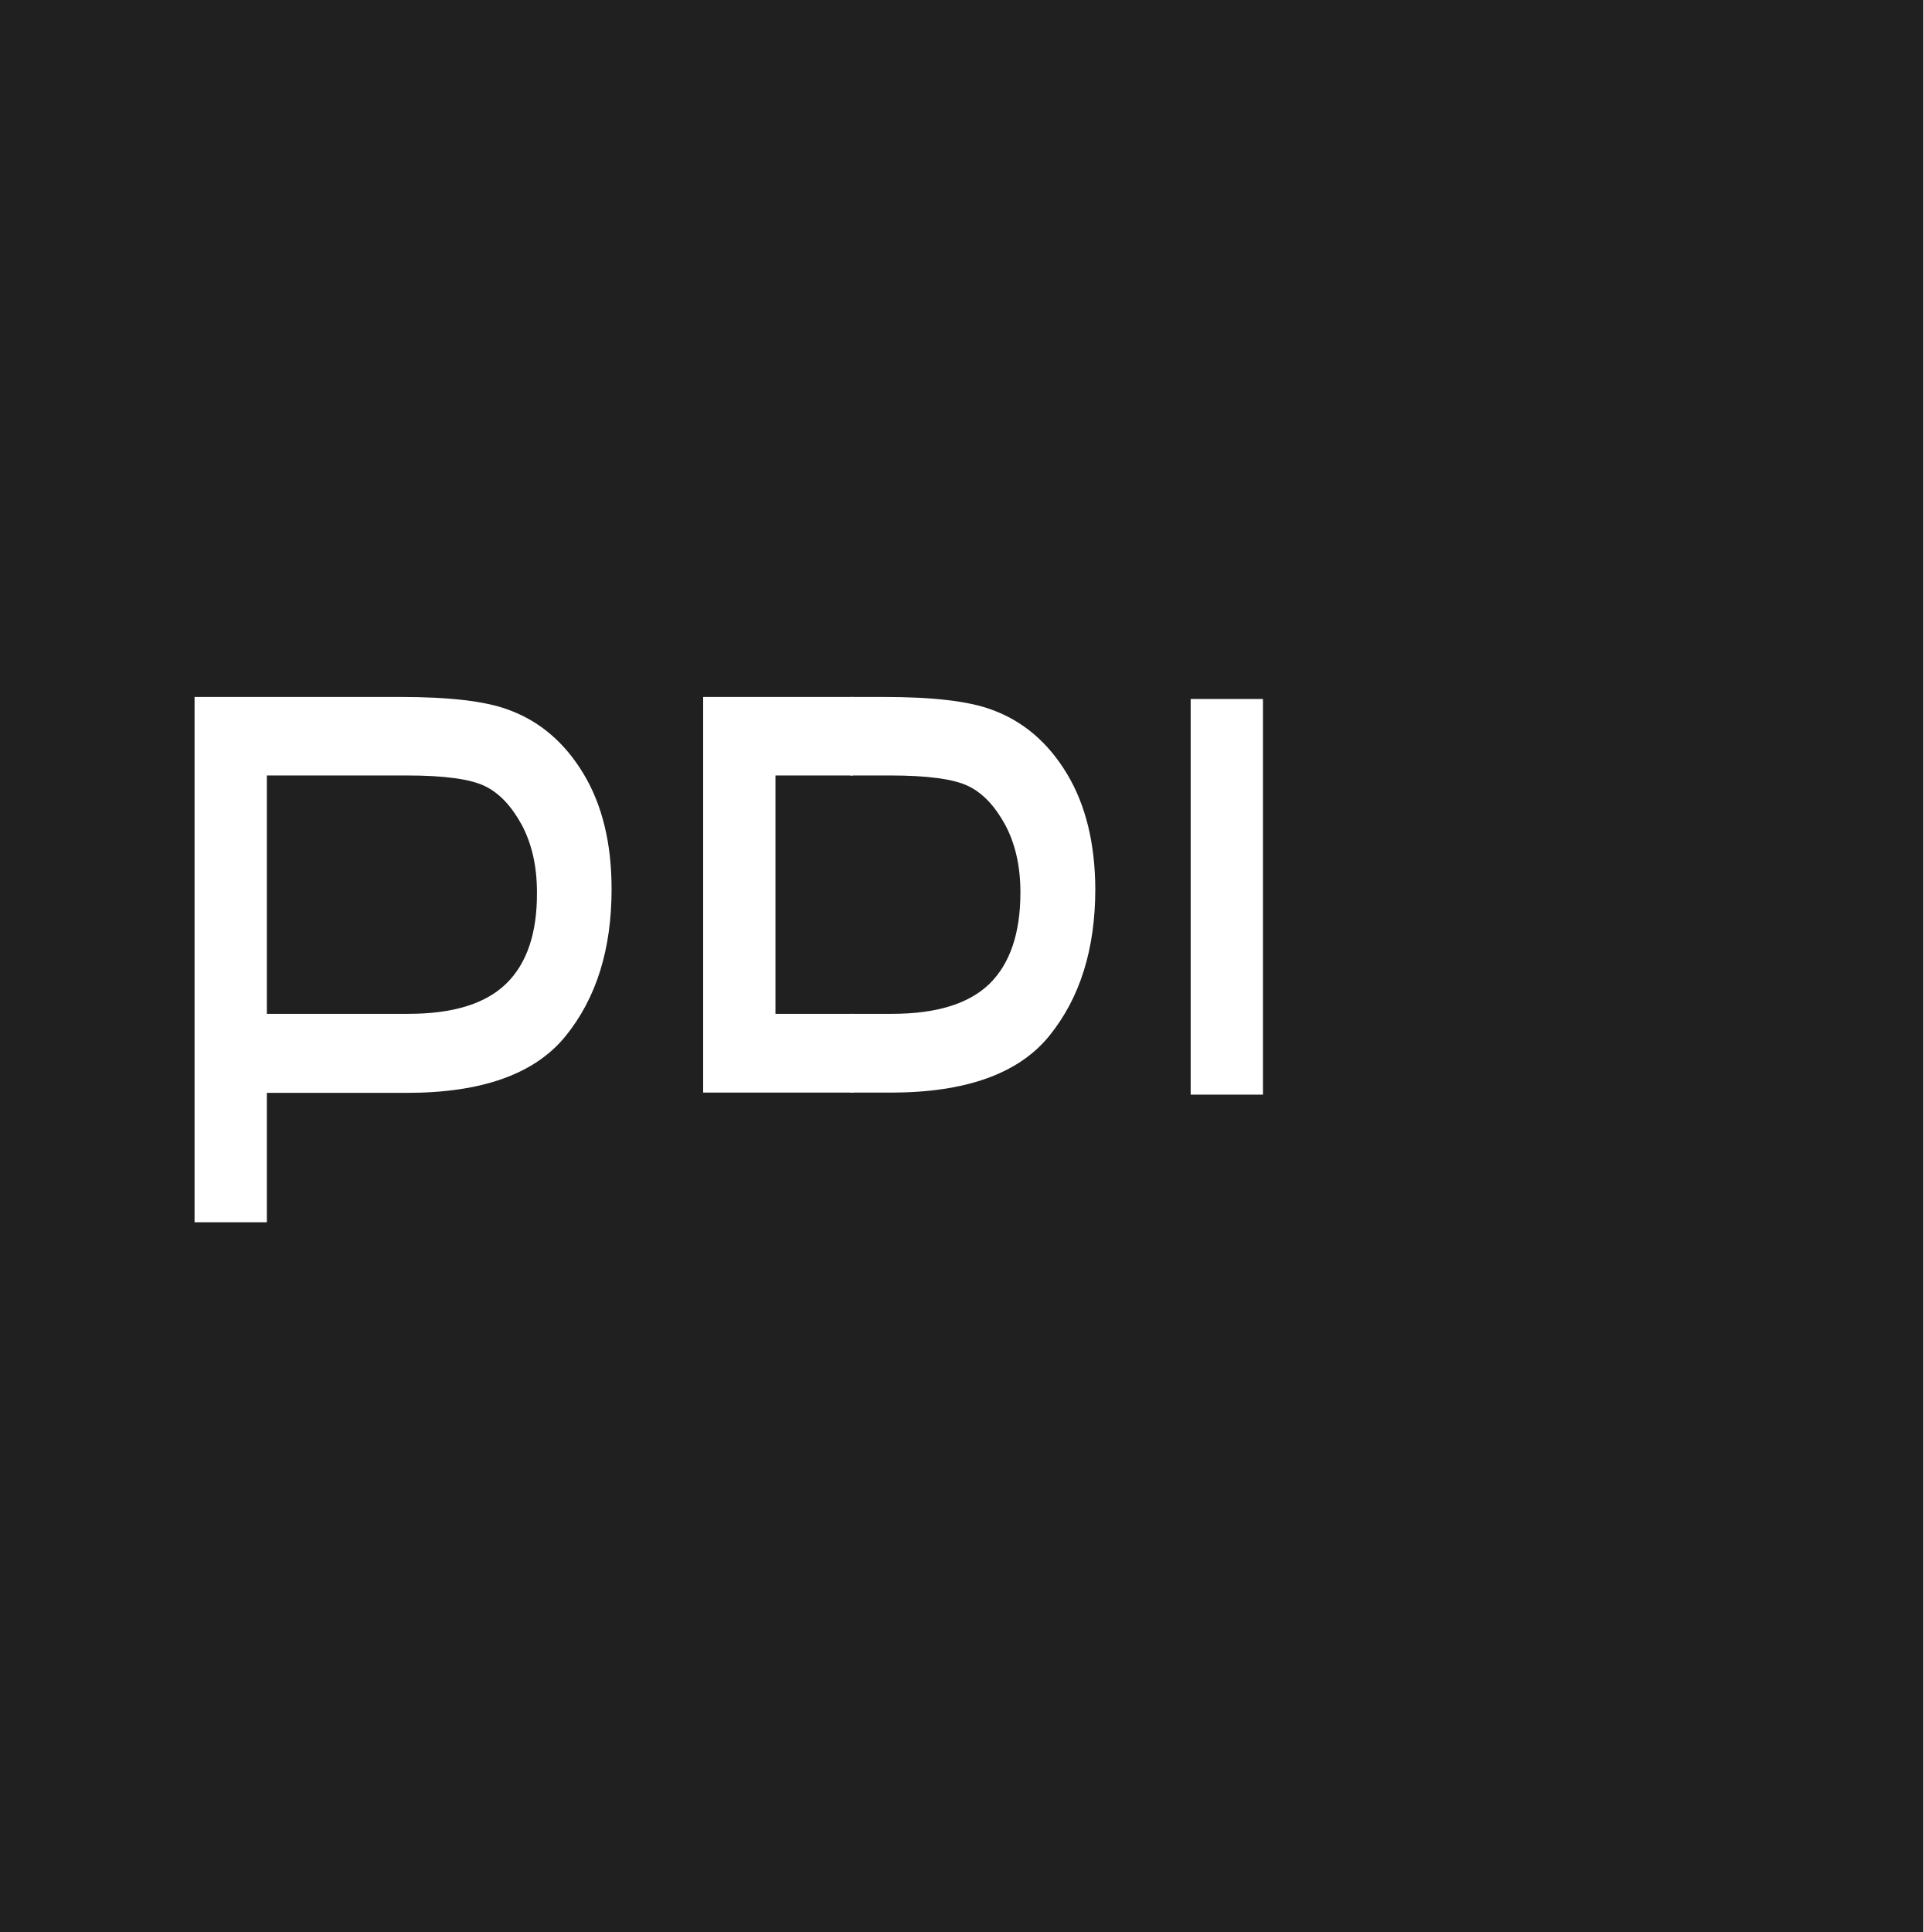
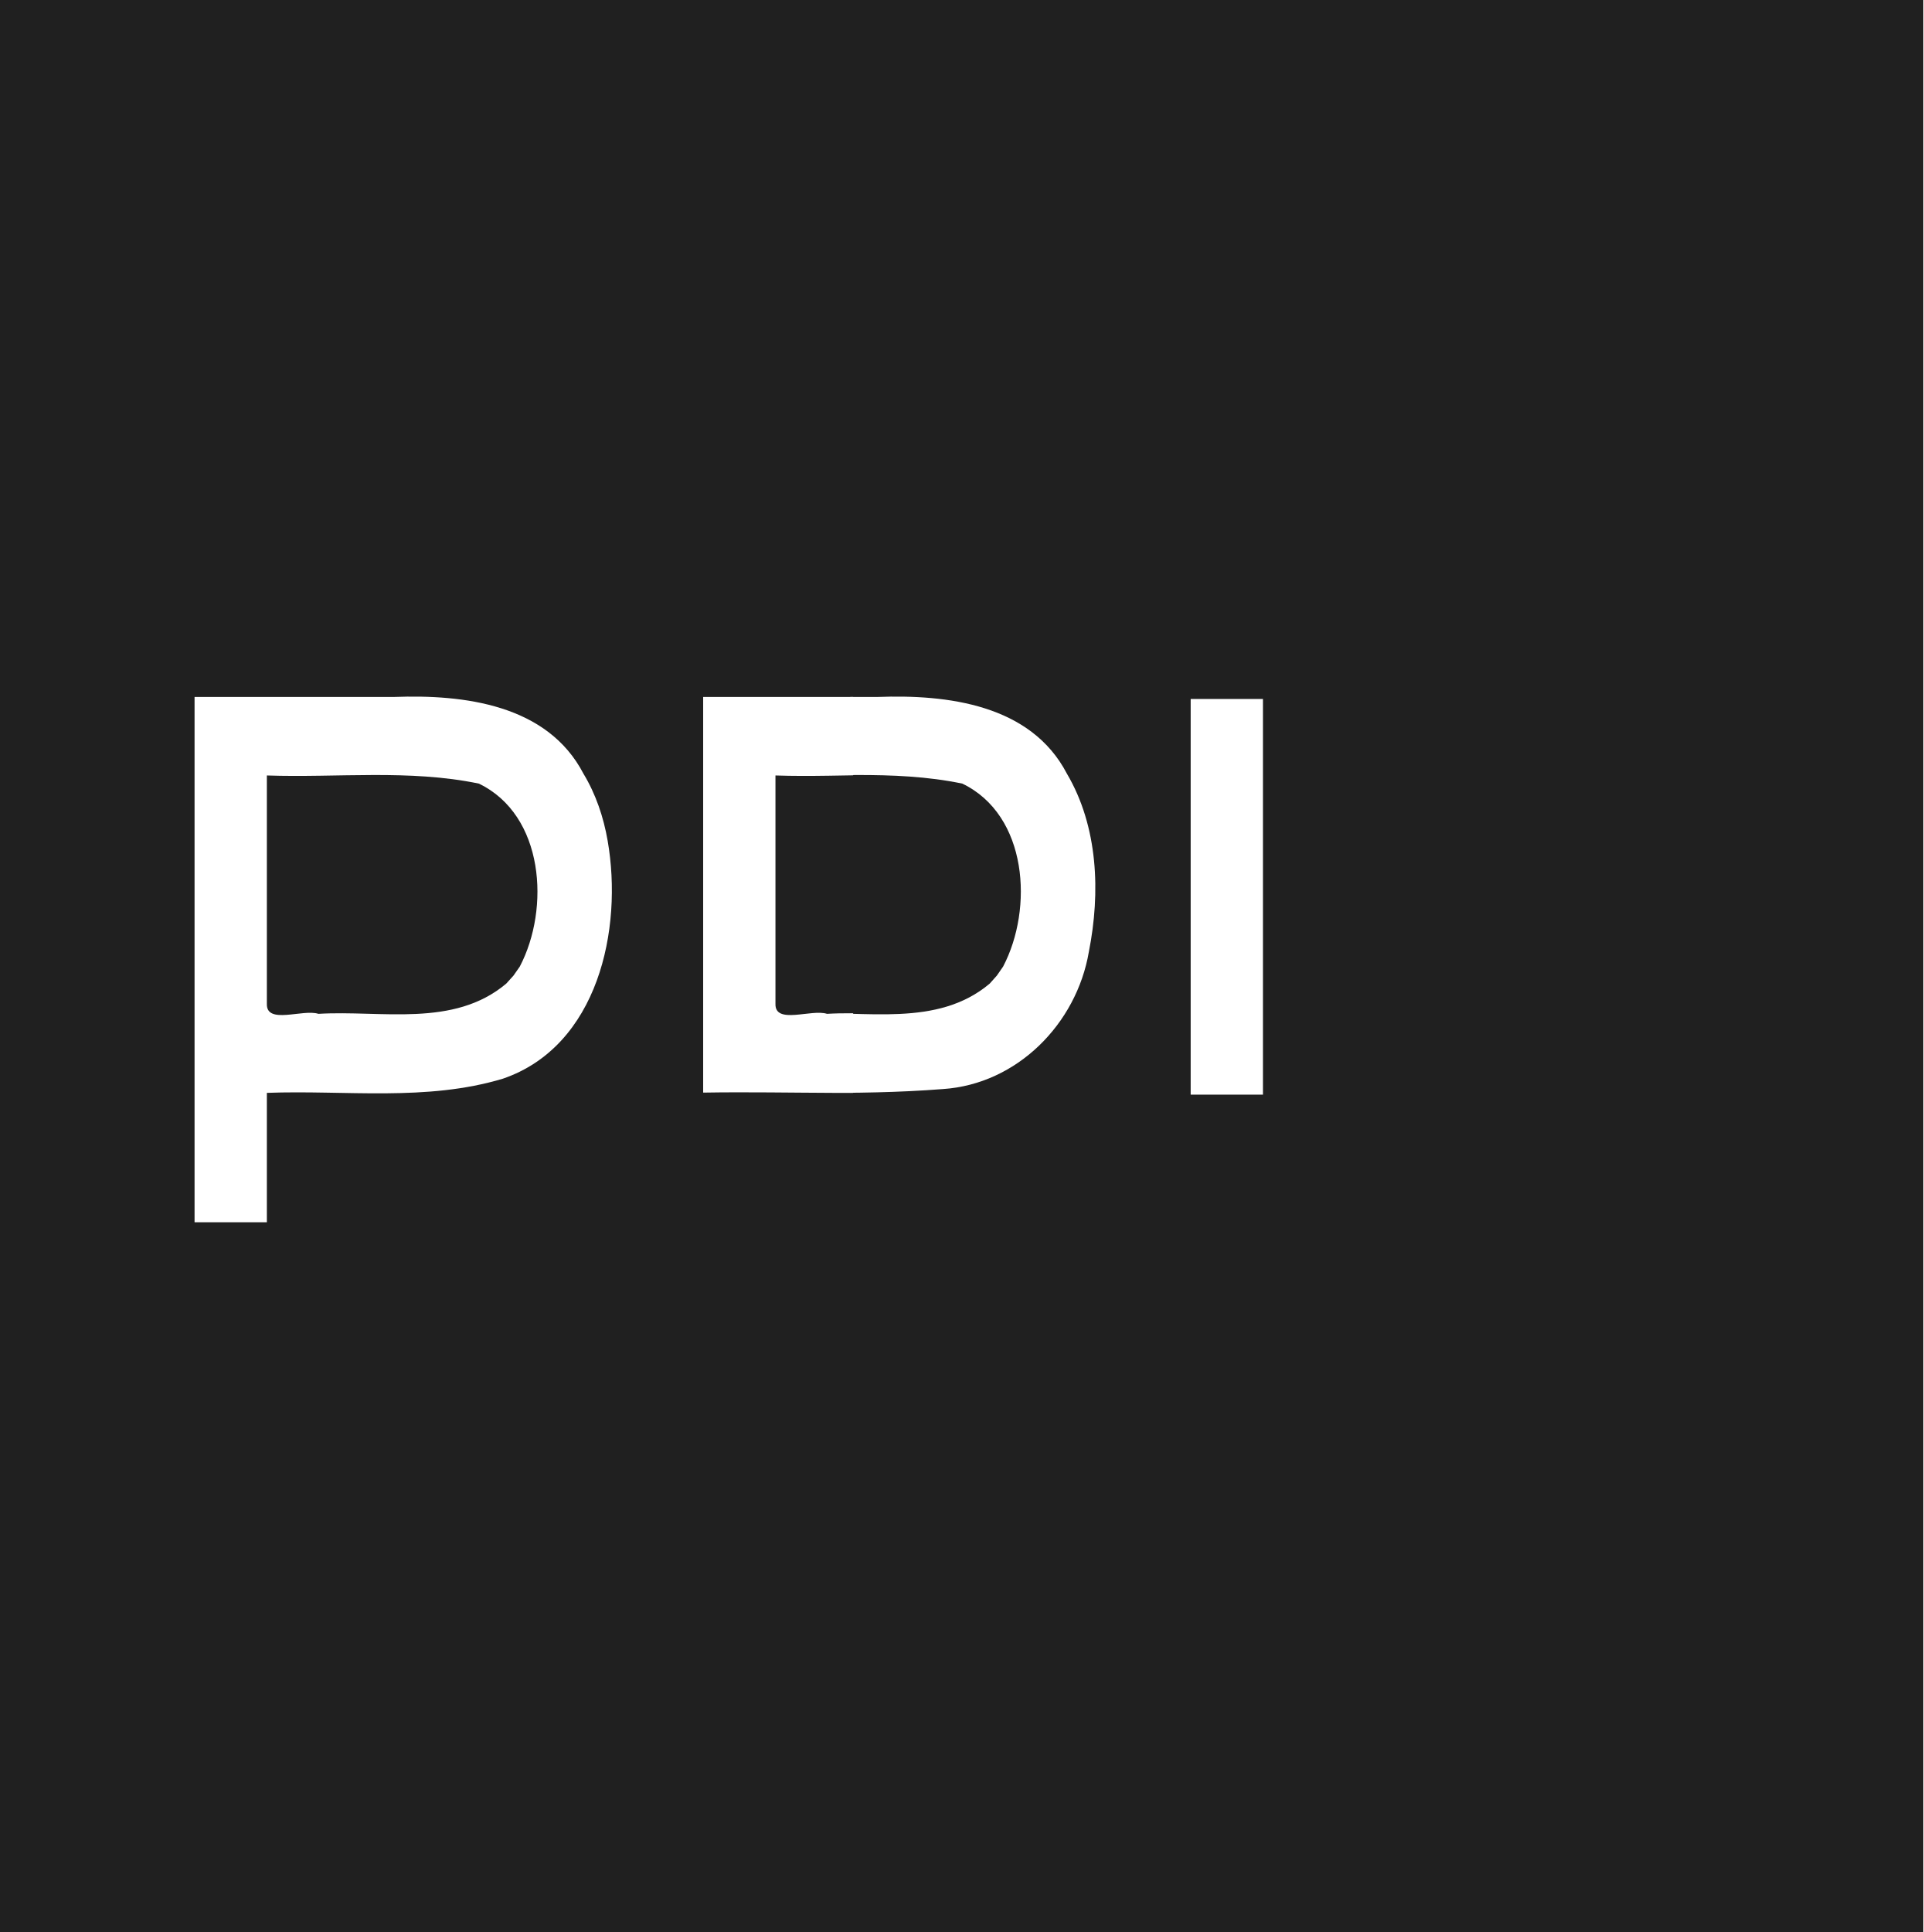
- <svg xmlns="http://www.w3.org/2000/svg" version="1.1" x="0px" y="0px" viewBox="0 0 744.837 748.099" xml:space="preserve" id="svg2" width="744.837" height="748.099">
+ <svg xmlns="http://www.w3.org/2000/svg" xmlns:xlink="http://www.w3.org/1999/xlink" version="1.1" x="0px" y="0px" viewBox="0 0 744.837 748.099" xml:space="preserve" id="svg2" width="744.837" height="748.099">
  <defs id="defs18">
+     <pattern xlink:href="#pattern5168" id="pattern5288" patternTransform="translate(523.9843,267.0237)" />
    <clipPath clipPathUnits="userSpaceOnUse" id="clipPath4157-1">
      <rect style="fill:#000000;fill-opacity:1;stroke:#000000;stroke-width:1;stroke-linecap:butt;stroke-linejoin:miter;stroke-miterlimit:4;stroke-dasharray:none;stroke-dashoffset:2;stroke-opacity:1" id="rect4159-8" width="496.271" height="295.932" x="135.254" y="341.695" />
    </clipPath>
    <clipPath clipPathUnits="userSpaceOnUse" id="clipPath4197">
      <rect style="fill:#000000;fill-opacity:1;stroke:#000000;stroke-width:1;stroke-linecap:butt;stroke-linejoin:miter;stroke-miterlimit:4;stroke-dasharray:none;stroke-dashoffset:2;stroke-opacity:1" id="rect4199" width="216.61" height="247.119" x="126.872" y="374.564" />
    </clipPath>
    <clipPath clipPathUnits="userSpaceOnUse" id="clipPath4202">
      <rect y="341.579" x="338.528" height="296.163" width="293.113" id="rect4204" style="fill:#000000;fill-opacity:1;stroke:#000000;stroke-width:0.769;stroke-linecap:butt;stroke-linejoin:miter;stroke-miterlimit:4;stroke-dasharray:none;stroke-dashoffset:2;stroke-opacity:1" />
    </clipPath>
    <clipPath clipPathUnits="userSpaceOnUse" id="clipPath4202-5">
      <rect y="341.579" x="338.528" height="296.163" width="293.113" id="rect4204-5" style="fill:#000000;fill-opacity:1;stroke:#000000;stroke-width:0.769;stroke-linecap:butt;stroke-linejoin:miter;stroke-miterlimit:4;stroke-dasharray:none;stroke-dashoffset:2;stroke-opacity:1" />
    </clipPath>
    <clipPath clipPathUnits="userSpaceOnUse" id="clipPath4242">
      <rect style="fill:#000000;fill-opacity:1;stroke:#000000;stroke-width:1;stroke-linecap:butt;stroke-linejoin:miter;stroke-miterlimit:4;stroke-dasharray:none;stroke-dashoffset:2;stroke-opacity:1" id="rect4244" width="209.492" height="217.627" x="340.678" y="372.531" />
    </clipPath>
    <clipPath clipPathUnits="userSpaceOnUse" id="clipPath4281">
      <rect style="fill:#000000;fill-opacity:1;stroke:#000000;stroke-width:0.397;stroke-linecap:butt;stroke-linejoin:miter;stroke-miterlimit:4;stroke-dasharray:none;stroke-dashoffset:2;stroke-opacity:1" id="rect4283" width="77.892" height="296.536" x="553.936" y="341.393" />
    </clipPath>
    <clipPath clipPathUnits="userSpaceOnUse" id="clipPath4351">
      <rect style="fill:#000000;fill-opacity:1;stroke:#000000;stroke-width:1;stroke-linecap:butt;stroke-linejoin:miter;stroke-miterlimit:4;stroke-dasharray:none;stroke-dashoffset:2;stroke-opacity:1" id="rect4353" width="74.066" height="177.616" x="347.21" y="387.211" />
    </clipPath>
    <clipPath clipPathUnits="userSpaceOnUse" id="clipPath4357">
      <rect style="fill:#000000;fill-opacity:1;stroke:#000000;stroke-width:1;stroke-linecap:butt;stroke-linejoin:miter;stroke-miterlimit:4;stroke-dasharray:none;stroke-dashoffset:2;stroke-opacity:1" id="rect4359" width="120.088" height="196.312" x="429.906" y="384.335" />
    </clipPath>
    <clipPath clipPathUnits="userSpaceOnUse" id="clipPath4281-4">
      <rect style="fill:#000000;fill-opacity:1;stroke:#000000;stroke-width:0.397;stroke-linecap:butt;stroke-linejoin:miter;stroke-miterlimit:4;stroke-dasharray:none;stroke-dashoffset:2;stroke-opacity:1" id="rect4283-2" width="77.892" height="296.536" x="553.936" y="341.393" />
    </clipPath>
    <clipPath clipPathUnits="userSpaceOnUse" id="clipPath4351-4">
      <rect style="fill:#000000;fill-opacity:1;stroke:#000000;stroke-width:1;stroke-linecap:butt;stroke-linejoin:miter;stroke-miterlimit:4;stroke-dasharray:none;stroke-dashoffset:2;stroke-opacity:1" id="rect4353-3" width="74.066" height="177.616" x="347.21" y="387.211" />
    </clipPath>
    <clipPath clipPathUnits="userSpaceOnUse" id="clipPath4357-1">
      <rect style="fill:#000000;fill-opacity:1;stroke:#000000;stroke-width:1;stroke-linecap:butt;stroke-linejoin:miter;stroke-miterlimit:4;stroke-dasharray:none;stroke-dashoffset:2;stroke-opacity:1" id="rect4359-8" width="120.088" height="196.312" x="429.906" y="384.335" />
    </clipPath>
    <clipPath clipPathUnits="userSpaceOnUse" id="clipPath4197-1">
      <rect style="fill:#000000;fill-opacity:1;stroke:#000000;stroke-width:1;stroke-linecap:butt;stroke-linejoin:miter;stroke-miterlimit:4;stroke-dasharray:none;stroke-dashoffset:2;stroke-opacity:1" id="rect4199-6" width="216.61" height="247.119" x="126.872" y="374.564" />
    </clipPath>
    <pattern patternUnits="userSpaceOnUse" width="161.607" height="209.5" patternTransform="translate(523.9843,267.0237)" id="pattern5168">
      <text id="text4149-9" y="205.22" x="176.439" style="font-style:normal;font-variant:normal;font-weight:normal;font-stretch:normal;font-size:281.25px;line-height:125%;font-family:DokChampa;-inkscape-font-specification:DokChampa;text-align:end;letter-spacing:0px;word-spacing:0px;text-anchor:end;display:inline;fill:#ffffff;fill-opacity:1;stroke:none;stroke-width:1px;stroke-linecap:butt;stroke-linejoin:miter;stroke-opacity:1" xml:space="preserve">
        <tspan style="font-style:normal;font-variant:normal;font-weight:normal;font-stretch:normal;font-size:281.25px;font-family:DokChampa;-inkscape-font-specification:DokChampa;text-align:end;text-anchor:end;fill:#ffffff;fill-opacity:1" y="205.22" x="176.439" id="tspan4151-5">S</tspan>
      </text>
      <text xml:space="preserve" style="font-style:normal;font-variant:normal;font-weight:normal;font-stretch:normal;font-size:281.25px;line-height:125%;font-family:Gautami;-inkscape-font-specification:Gautami;text-align:end;letter-spacing:0px;word-spacing:0px;text-anchor:end;display:inline;fill:#ffffff;fill-opacity:1;stroke:none;stroke-width:1px;stroke-linecap:butt;stroke-linejoin:miter;stroke-opacity:1" x="176.303" y="205.911" id="text4285-9">
        <tspan id="tspan4287-4" x="176.303" y="205.911" style="font-style:normal;font-variant:normal;font-weight:normal;font-stretch:normal;font-size:306.25px;font-family:Gautami;-inkscape-font-specification:Gautami;text-align:end;text-anchor:end;fill:#ffffff;fill-opacity:1">S</tspan>
      </text>
    </pattern>
  </defs>
  <style type="text/css" id="style4">
	.st0{fill:#FFFFFF;}
	.st1{fill:#FFF873;}
	.st2{fill:#61AEFC;}
	.st3{fill:#ED7C77;}
	.st4{fill:#7FF8DF;}
	.st5{fill:#636363;}
	.st6{fill:none;stroke:#636363;stroke-miterlimit:10;}
	.st7{fill:#636363;stroke:#000000;stroke-miterlimit:10;}
	.st8{fill:none;stroke:#000000;stroke-miterlimit:10;}
	.st9{fill:none;stroke:#000000;stroke-width:2;stroke-miterlimit:10;}
	.st10{fill:none;stroke:#FFFFFF;stroke-width:2;stroke-miterlimit:10;}
</style>
  <g id="layer7" transform="translate(-107.5301,-114.2263)">
    <rect style="opacity:1;fill:#202020;fill-opacity:1;stroke:none;stroke-width:0.756;stroke-linecap:butt;stroke-linejoin:miter;stroke-miterlimit:4;stroke-dasharray:none;stroke-dashoffset:2;stroke-opacity:1" id="rect4185" width="744.837" height="748.099" x="107.53" y="114.226" />
  </g>
  <g id="layer8">
-     <rect style="stroke:none;fill:url(#pattern5168)" width="161.607" height="209.5" x="523.984" y="267.024" id="rect5174" />
+     <path style="fill:url(#pattern5288);stroke:none" d="m 523.984,267.024 c 53.869,0 107.738,0 161.607,0 0,69.833 0,139.667 0,209.5 -53.869,0 -107.738,0 -161.607,0 0,-69.833 0,-139.667 0,-209.5 z" id="rect5174" />
    <g transform="translate(-79.75165,-131.0267)" id="Layer_1-9-4" clip-path="url(#clipPath4197-1)" style="fill:#ffffff;fill-opacity:1">
-       <path d="m 571.3,554.1 0,-153.2 28,0 0,153.2 -28,0 z" id="path7-0-3" style="fill:#ffffff;fill-opacity:1" />
-       <path d="m 513.8,430.6 c -7.3,-12.1 -17,-20.4 -29.2,-24.8 -8.9,-3.3 -22.8,-4.9 -41.6,-4.9 l -79.8,0 0,153.2 28,0 29.8,0 24.5,0 c 29.1,0 49.6,-7.3 61.5,-22 11.9,-14.7 17.8,-33.6 17.8,-56.9 -0.1,-17.6 -3.7,-32.5 -11,-44.6 z m -29.9,81.3 c -8,7.8 -20.6,11.7 -37.9,11.7 l -54.8,0 0,-92.3 54.2,0 c 14.6,0 24.6,1.4 30.2,4.1 5.6,2.7 10.3,7.7 14.3,15 3.9,7.3 5.9,16 5.9,26.2 0,15.7 -4,27.5 -11.9,35.3 z" id="path9-3-4" style="fill:#ffffff;fill-opacity:1" />
-       <path d="m 305.7,430.6 c -7.3,-12.1 -17,-20.4 -29.2,-24.8 -8.9,-3.3 -22.8,-4.9 -41.6,-4.9 l -79.8,0 0,203.4 28,0 0,-50.1 54.2,0 c 29.1,0 49.6,-7.3 61.5,-22 11.9,-14.7 17.8,-33.6 17.8,-56.9 0,-17.7 -3.6,-32.6 -10.9,-44.7 z m -29.9,81.3 c -8,7.8 -20.6,11.7 -37.9,11.7 l -54.8,0 0,-92.3 54.2,0 c 14.6,0 24.6,1.4 30.2,4.1 5.6,2.7 10.3,7.7 14.3,15 3.9,7.3 5.9,16 5.9,26.2 0.1,15.7 -3.9,27.5 -11.9,35.3 z" id="path11-3-7" style="fill:#ffffff;fill-opacity:1" />
+       <path style="fill:#ffffff;fill-opacity:1" d="m 571.3,554.1 c 0,-51.067 0,-102.133 0,-153.2 9.333,0 18.667,0 28,0 0,51.067 0,102.133 0,153.2 -9.333,0 -18.667,0 -28,0 z" id="path7-0-3" />
+       <path style="fill:#ffffff;fill-opacity:1" d="m 513.8,430.6 c -13.975,-26.831 -46.319,-30.716 -73.381,-29.7 -25.74,0 -51.479,0 -77.219,0 0,51.067 0,102.133 0,153.2 34.165,-0.563 68.447,1.318 102.513,-1.37 28.802,-1.87 51.849,-25.294 56.593,-53.163 4.533,-22.874 3.612,-48.433 -8.506,-68.967 z m -29.9,81.3 c -20.383,17.154 -48.293,10.24 -72.741,11.7 -5.981,-1.962 -20.198,4.312 -19.959,-3.871 0,-29.476 0,-58.953 0,-88.429 27.355,0.931 55.18,-2.447 82.093,3.149 25.368,12.206 27.6,48.354 15.799,70.853 l -2.413,3.486 L 483.9,511.9 Z" id="path9-3-4" />
+       <path style="fill:#ffffff;fill-opacity:1" d="m 305.7,430.6 c -13.975,-26.831 -46.319,-30.716 -73.381,-29.7 -25.74,0 -51.479,0 -77.219,0 0,67.8 0,135.6 0,203.4 9.333,0 18.667,0 28,0 0,-16.7 0,-33.4 0,-50.1 30.489,-1.136 61.771,3.432 91.4,-5.487 36.816,-12.612 46.565,-57.784 40.576,-92.144 C 313.501,447.458 310.499,438.533 305.7,430.6 Z m -29.9,81.3 c -20.383,17.154 -48.293,10.24 -72.741,11.7 -5.981,-1.962 -20.198,4.312 -19.959,-3.871 0,-29.476 0,-58.953 0,-88.429 27.355,0.931 55.18,-2.447 82.093,3.149 25.335,12.201 27.641,48.364 15.855,70.853 L 278.612,508.788 275.8,511.9 Z" id="path11-3-7" />
    </g>
    <g transform="translate(-100.6234,-131.0267)" id="Layer_1-7-7" clip-path="url(#clipPath4357-1)" style="fill:#ffffff;fill-opacity:1">
-       <path d="m 571.3,554.1 0,-153.2 28,0 0,153.2 -28,0 z" id="path7-7-0" style="fill:#ffffff;fill-opacity:1" />
-       <path d="m 513.8,430.6 c -7.3,-12.1 -17,-20.4 -29.2,-24.8 -8.9,-3.3 -22.8,-4.9 -41.6,-4.9 l -79.8,0 0,153.2 28,0 29.8,0 24.5,0 c 29.1,0 49.6,-7.3 61.5,-22 11.9,-14.7 17.8,-33.6 17.8,-56.9 -0.1,-17.6 -3.7,-32.5 -11,-44.6 z m -29.9,81.3 c -8,7.8 -20.6,11.7 -37.9,11.7 l -54.8,0 0,-92.3 54.2,0 c 14.6,0 24.6,1.4 30.2,4.1 5.6,2.7 10.3,7.7 14.3,15 3.9,7.3 5.9,16 5.9,26.2 0,15.7 -4,27.5 -11.9,35.3 z" id="path9-38-0" style="fill:#ffffff;fill-opacity:1" />
-       <path d="m 305.7,430.6 c -7.3,-12.1 -17,-20.4 -29.2,-24.8 -8.9,-3.3 -22.8,-4.9 -41.6,-4.9 l -79.8,0 0,203.4 28,0 0,-50.1 54.2,0 c 29.1,0 49.6,-7.3 61.5,-22 11.9,-14.7 17.8,-33.6 17.8,-56.9 0,-17.7 -3.6,-32.6 -10.9,-44.7 z m -29.9,81.3 c -8,7.8 -20.6,11.7 -37.9,11.7 l -54.8,0 0,-92.3 54.2,0 c 14.6,0 24.6,1.4 30.2,4.1 5.6,2.7 10.3,7.7 14.3,15 3.9,7.3 5.9,16 5.9,26.2 0.1,15.7 -3.9,27.5 -11.9,35.3 z" id="path11-1-7" style="fill:#ffffff;fill-opacity:1" />
+       <path style="fill:#ffffff;fill-opacity:1" d="m 571.3,554.1 c 0,-51.067 0,-102.133 0,-153.2 9.333,0 18.667,0 28,0 0,51.067 0,102.133 0,153.2 -9.333,0 -18.667,0 -28,0 z" id="path7-7-0" />
+       <path style="fill:#ffffff;fill-opacity:1" d="m 513.8,430.6 c -13.975,-26.831 -46.319,-30.716 -73.381,-29.7 -25.74,0 -51.479,0 -77.219,0 0,51.067 0,102.133 0,153.2 34.165,-0.563 68.447,1.318 102.513,-1.37 28.802,-1.87 51.849,-25.294 56.593,-53.163 4.533,-22.874 3.612,-48.433 -8.506,-68.967 z m -29.9,81.3 c -20.383,17.154 -48.293,10.24 -72.741,11.7 -5.981,-1.962 -20.198,4.312 -19.959,-3.871 0,-29.476 0,-58.953 0,-88.429 27.355,0.931 55.18,-2.447 82.093,3.149 25.368,12.206 27.6,48.354 15.799,70.853 l -2.413,3.486 L 483.9,511.9 Z" id="path9-38-0" />
+       <path style="fill:#ffffff;fill-opacity:1" d="m 305.7,430.6 c -13.975,-26.831 -46.319,-30.716 -73.381,-29.7 -25.74,0 -51.479,0 -77.219,0 0,67.8 0,135.6 0,203.4 9.333,0 18.667,0 28,0 0,-16.7 0,-33.4 0,-50.1 30.489,-1.136 61.771,3.432 91.4,-5.487 36.816,-12.612 46.565,-57.784 40.576,-92.144 C 313.501,447.458 310.499,438.533 305.7,430.6 Z m -29.9,81.3 c -20.383,17.154 -48.293,10.24 -72.741,11.7 -5.981,-1.962 -20.198,4.312 -19.959,-3.871 0,-29.476 0,-58.953 0,-88.429 27.355,0.931 55.18,-2.447 82.093,3.149 25.335,12.201 27.641,48.364 15.855,70.853 L 278.612,508.788 275.8,511.9 Z" id="path11-1-7" />
    </g>
    <g clip-path="url(#clipPath4351-4)" id="g4339-0" transform="translate(-90.88734,-131.0267)" style="fill:#ffffff;fill-opacity:1">
-       <path id="path4341-7" d="m 571.3,554.1 0,-153.2 28,0 0,153.2 -28,0 z" style="fill:#ffffff;fill-opacity:1" />
-       <path id="path4343-1" d="m 513.8,430.6 c -7.3,-12.1 -17,-20.4 -29.2,-24.8 -8.9,-3.3 -22.8,-4.9 -41.6,-4.9 l -79.8,0 0,153.2 28,0 29.8,0 24.5,0 c 29.1,0 49.6,-7.3 61.5,-22 11.9,-14.7 17.8,-33.6 17.8,-56.9 -0.1,-17.6 -3.7,-32.5 -11,-44.6 z m -29.9,81.3 c -8,7.8 -20.6,11.7 -37.9,11.7 l -54.8,0 0,-92.3 54.2,0 c 14.6,0 24.6,1.4 30.2,4.1 5.6,2.7 10.3,7.7 14.3,15 3.9,7.3 5.9,16 5.9,26.2 0,15.7 -4,27.5 -11.9,35.3 z" style="fill:#ffffff;fill-opacity:1" />
-       <path id="path4345-7" d="m 305.7,430.6 c -7.3,-12.1 -17,-20.4 -29.2,-24.8 -8.9,-3.3 -22.8,-4.9 -41.6,-4.9 l -79.8,0 0,203.4 28,0 0,-50.1 54.2,0 c 29.1,0 49.6,-7.3 61.5,-22 11.9,-14.7 17.8,-33.6 17.8,-56.9 0,-17.7 -3.6,-32.6 -10.9,-44.7 z m -29.9,81.3 c -8,7.8 -20.6,11.7 -37.9,11.7 l -54.8,0 0,-92.3 54.2,0 c 14.6,0 24.6,1.4 30.2,4.1 5.6,2.7 10.3,7.7 14.3,15 3.9,7.3 5.9,16 5.9,26.2 0.1,15.7 -3.9,27.5 -11.9,35.3 z" style="fill:#ffffff;fill-opacity:1" />
+       <path style="fill:#ffffff;fill-opacity:1" d="m 571.3,554.1 c 0,-51.067 0,-102.133 0,-153.2 9.333,0 18.667,0 28,0 0,51.067 0,102.133 0,153.2 -9.333,0 -18.667,0 -28,0 z" id="path4341-7" />
+       <path style="fill:#ffffff;fill-opacity:1" d="m 513.8,430.6 c -13.975,-26.831 -46.319,-30.716 -73.381,-29.7 -25.74,0 -51.479,0 -77.219,0 0,51.067 0,102.133 0,153.2 34.165,-0.563 68.447,1.318 102.513,-1.37 28.802,-1.87 51.849,-25.294 56.593,-53.163 4.533,-22.874 3.612,-48.433 -8.506,-68.967 z m -29.9,81.3 c -20.383,17.154 -48.293,10.24 -72.741,11.7 -5.981,-1.962 -20.198,4.312 -19.959,-3.871 0,-29.476 0,-58.953 0,-88.429 27.355,0.931 55.18,-2.447 82.093,3.149 25.368,12.206 27.6,48.354 15.799,70.853 l -2.413,3.486 L 483.9,511.9 Z" id="path4343-1" />
+       <path style="fill:#ffffff;fill-opacity:1" d="m 305.7,430.6 c -13.975,-26.831 -46.319,-30.716 -73.381,-29.7 -25.74,0 -51.479,0 -77.219,0 0,67.8 0,135.6 0,203.4 9.333,0 18.667,0 28,0 0,-16.7 0,-33.4 0,-50.1 30.489,-1.136 61.771,3.432 91.4,-5.487 36.816,-12.612 46.565,-57.784 40.576,-92.144 C 313.501,447.458 310.499,438.533 305.7,430.6 Z m -29.9,81.3 c -20.383,17.154 -48.293,10.24 -72.741,11.7 -5.981,-1.962 -20.198,4.312 -19.959,-3.871 0,-29.476 0,-58.953 0,-88.429 27.355,0.931 55.18,-2.447 82.093,3.149 25.335,12.201 27.641,48.364 15.855,70.853 L 278.612,508.788 275.8,511.9 Z" id="path4345-7" />
    </g>
    <g transform="translate(-110.1873,-130.2387)" id="Layer_1-6-3" clip-path="url(#clipPath4281-4)" style="fill:#ffffff;fill-opacity:1">
-       <path d="m 571.3,554.1 0,-153.2 28,0 0,153.2 -28,0 z" id="path7-5-7" style="fill:#ffffff;fill-opacity:1" />
-       <path d="m 513.8,430.6 c -7.3,-12.1 -17,-20.4 -29.2,-24.8 -8.9,-3.3 -22.8,-4.9 -41.6,-4.9 l -79.8,0 0,153.2 28,0 29.8,0 24.5,0 c 29.1,0 49.6,-7.3 61.5,-22 11.9,-14.7 17.8,-33.6 17.8,-56.9 -0.1,-17.6 -3.7,-32.5 -11,-44.6 z m -29.9,81.3 c -8,7.8 -20.6,11.7 -37.9,11.7 l -54.8,0 0,-92.3 54.2,0 c 14.6,0 24.6,1.4 30.2,4.1 5.6,2.7 10.3,7.7 14.3,15 3.9,7.3 5.9,16 5.9,26.2 0,15.7 -4,27.5 -11.9,35.3 z" id="path9-9-4" style="fill:#ffffff;fill-opacity:1" />
-       <path d="m 305.7,430.6 c -7.3,-12.1 -17,-20.4 -29.2,-24.8 -8.9,-3.3 -22.8,-4.9 -41.6,-4.9 l -79.8,0 0,203.4 28,0 0,-50.1 54.2,0 c 29.1,0 49.6,-7.3 61.5,-22 11.9,-14.7 17.8,-33.6 17.8,-56.9 0,-17.7 -3.6,-32.6 -10.9,-44.7 z m -29.9,81.3 c -8,7.8 -20.6,11.7 -37.9,11.7 l -54.8,0 0,-92.3 54.2,0 c 14.6,0 24.6,1.4 30.2,4.1 5.6,2.7 10.3,7.7 14.3,15 3.9,7.3 5.9,16 5.9,26.2 0.1,15.7 -3.9,27.5 -11.9,35.3 z" id="path11-4-1" style="fill:#ffffff;fill-opacity:1" />
+       <path style="fill:#ffffff;fill-opacity:1" d="m 571.3,554.1 c 0,-51.067 0,-102.133 0,-153.2 9.333,0 18.667,0 28,0 0,51.067 0,102.133 0,153.2 -9.333,0 -18.667,0 -28,0 z" id="path7-5-7" />
+       <path style="fill:#ffffff;fill-opacity:1" d="m 513.8,430.6 c -13.975,-26.831 -46.319,-30.716 -73.381,-29.7 -25.74,0 -51.479,0 -77.219,0 0,51.067 0,102.133 0,153.2 34.165,-0.563 68.447,1.318 102.513,-1.37 28.802,-1.87 51.849,-25.294 56.593,-53.163 4.533,-22.874 3.612,-48.433 -8.506,-68.967 z m -29.9,81.3 c -20.383,17.154 -48.293,10.24 -72.741,11.7 -5.981,-1.962 -20.198,4.312 -19.959,-3.871 0,-29.476 0,-58.953 0,-88.429 27.355,0.931 55.18,-2.447 82.093,3.149 25.368,12.206 27.6,48.354 15.799,70.853 l -2.413,3.486 L 483.9,511.9 Z" id="path9-9-4" />
+       <path style="fill:#ffffff;fill-opacity:1" d="m 305.7,430.6 c -13.975,-26.831 -46.319,-30.716 -73.381,-29.7 -25.74,0 -51.479,0 -77.219,0 0,67.8 0,135.6 0,203.4 9.333,0 18.667,0 28,0 0,-16.7 0,-33.4 0,-50.1 30.489,-1.136 61.771,3.432 91.4,-5.487 36.816,-12.612 46.565,-57.784 40.576,-92.144 C 313.501,447.458 310.499,438.533 305.7,430.6 Z m -29.9,81.3 c -20.383,17.154 -48.293,10.24 -72.741,11.7 -5.981,-1.962 -20.198,4.312 -19.959,-3.871 0,-29.476 0,-58.953 0,-88.429 27.355,0.931 55.18,-2.447 82.093,3.149 25.335,12.201 27.641,48.364 15.855,70.853 L 278.612,508.788 275.8,511.9 Z" id="path11-4-1" />
    </g>
  </g>
  <g id="Layer_2" transform="translate(-107.5301,-114.2263)" />
  <g id="layer1" style="display:none" transform="translate(-107.5301,-114.2263)">
    <text xml:space="preserve" style="font-style:normal;font-variant:normal;font-weight:normal;font-stretch:normal;font-size:281.25px;line-height:125%;font-family:DokChampa;-inkscape-font-specification:DokChampa;text-align:end;letter-spacing:0px;word-spacing:0px;text-anchor:end;fill:#ffffff;fill-opacity:1;stroke:none;stroke-width:1px;stroke-linecap:butt;stroke-linejoin:miter;stroke-opacity:1" x="807.953" y="586.47" id="text4149">
      <tspan id="tspan4151" x="807.953" y="586.47" style="font-style:normal;font-variant:normal;font-weight:normal;font-stretch:normal;font-size:281.25px;font-family:DokChampa;-inkscape-font-specification:DokChampa;text-align:end;text-anchor:end;fill:#ffffff;fill-opacity:1">S</tspan>
    </text>
  </g>
  <g id="layer5" style="display:none" transform="translate(-107.5301,-114.2263)">
    <text id="text4285" y="587.161" x="807.817" style="font-style:normal;font-variant:normal;font-weight:normal;font-stretch:normal;font-size:281.25px;line-height:125%;font-family:Gautami;-inkscape-font-specification:Gautami;text-align:end;letter-spacing:0px;word-spacing:0px;text-anchor:end;fill:#ffffff;fill-opacity:1;stroke:none;stroke-width:1px;stroke-linecap:butt;stroke-linejoin:miter;stroke-opacity:1" xml:space="preserve">
      <tspan style="font-style:normal;font-variant:normal;font-weight:normal;font-stretch:normal;font-size:306.25px;font-family:Gautami;-inkscape-font-specification:Gautami;text-align:end;text-anchor:end;fill:#ffffff;fill-opacity:1" y="587.161" x="807.817" id="tspan4287">S</tspan>
    </text>
  </g>
  <g id="layer6" style="display:none" transform="translate(-107.5301,-114.2263)">
    <text xml:space="preserve" style="font-style:normal;font-variant:normal;font-weight:normal;font-stretch:normal;font-size:281.25px;line-height:125%;font-family:Mangal;-inkscape-font-specification:Mangal;text-align:end;letter-spacing:0px;word-spacing:0px;text-anchor:end;display:inline;fill:#000000;fill-opacity:1;stroke:none;stroke-width:1px;stroke-linecap:butt;stroke-linejoin:miter;stroke-opacity:1" x="790.872" y="609.248" id="text4316">
      <tspan id="tspan4318" x="790.872" y="609.248" style="font-style:normal;font-variant:normal;font-weight:normal;font-stretch:normal;font-size:306.25px;font-family:'MS PGothic';-inkscape-font-specification:'MS PGothic';text-align:end;text-anchor:end">S</tspan>
    </text>
  </g>
  <g id="layer2" transform="translate(-107.5301,-114.2263)" style="display:none">
    <g transform="translate(27.77842,-16.80045)" id="Layer_1-9" clip-path="url(#clipPath4197)" style="fill:#ffffff;fill-opacity:1">
      <path d="m 571.3,554.1 0,-153.2 28,0 0,153.2 -28,0 z" id="path7-0" style="fill:#ffffff;fill-opacity:1" />
      <path d="m 513.8,430.6 c -7.3,-12.1 -17,-20.4 -29.2,-24.8 -8.9,-3.3 -22.8,-4.9 -41.6,-4.9 l -79.8,0 0,153.2 28,0 29.8,0 24.5,0 c 29.1,0 49.6,-7.3 61.5,-22 11.9,-14.7 17.8,-33.6 17.8,-56.9 -0.1,-17.6 -3.7,-32.5 -11,-44.6 z m -29.9,81.3 c -8,7.8 -20.6,11.7 -37.9,11.7 l -54.8,0 0,-92.3 54.2,0 c 14.6,0 24.6,1.4 30.2,4.1 5.6,2.7 10.3,7.7 14.3,15 3.9,7.3 5.9,16 5.9,26.2 0,15.7 -4,27.5 -11.9,35.3 z" id="path9-3" style="fill:#ffffff;fill-opacity:1" />
      <path d="m 305.7,430.6 c -7.3,-12.1 -17,-20.4 -29.2,-24.8 -8.9,-3.3 -22.8,-4.9 -41.6,-4.9 l -79.8,0 0,203.4 28,0 0,-50.1 54.2,0 c 29.1,0 49.6,-7.3 61.5,-22 11.9,-14.7 17.8,-33.6 17.8,-56.9 0,-17.7 -3.6,-32.6 -10.9,-44.7 z m -29.9,81.3 c -8,7.8 -20.6,11.7 -37.9,11.7 l -54.8,0 0,-92.3 54.2,0 c 14.6,0 24.6,1.4 30.2,4.1 5.6,2.7 10.3,7.7 14.3,15 3.9,7.3 5.9,16 5.9,26.2 0.1,15.7 -3.9,27.5 -11.9,35.3 z" id="path11-3" style="fill:#ffffff;fill-opacity:1" />
      <path d="m 765,496 c -8.6,-3.3 -23.5,-7.2 -44.8,-11.7 -21.7,-4.6 -35.7,-9.1 -41.9,-13.6 -6.2,-4.5 -9.3,-10.8 -9.3,-18.9 0,-8.8 4.2,-15.9 12.7,-21.4 8.5,-5.5 20.8,-8.3 36.9,-8.3 15.9,0 28.2,3.2 37,9.5 5.4,3.9 9.4,9.1 12,15.5 l 29.2,0 c -1.7,-7.5 -4.7,-14.3 -9.1,-20.3 -6.6,-9 -15.9,-16 -27.9,-20.8 -12,-4.8 -26,-7.3 -42,-7.3 -23.3,0 -41.8,5.2 -55.5,15.5 -13.7,10.3 -20.6,23.6 -20.6,39.9 0,9 2.4,17.2 7.2,24.3 4.8,7.2 11.5,13.1 20.1,17.8 8.6,4.7 23,9.3 43.4,13.9 22.8,5.2 37.6,9.2 44.5,12 6.9,2.8 12,6.5 15.4,10.9 3.4,4.4 5.1,9.6 5.1,15.5 0,10.1 -4.7,18.4 -14.1,24.7 -9.4,6.3 -22.5,9.5 -39.5,9.5 -11.8,0 -22.5,-1.9 -31.9,-5.6 -9.4,-3.7 -16.7,-8.7 -21.8,-14.9 -1.9,-2.3 -3.5,-5 -4.9,-8 l -29.6,0 c 3.4,13.7 10.9,25.1 22.5,34.1 15.8,12.2 37.1,18.4 63.7,18.4 17.1,0 31.7,-2.5 43.8,-7.4 12.1,-4.9 21.7,-12.1 28.8,-21.6 7,-9.4 10.6,-19.9 10.6,-31.4 0,-11.6 -3.4,-21.6 -10.1,-29.9 -6.8,-8.5 -16.7,-15.3 -29.9,-20.4 z" id="path13-8" style="fill:#ffffff;fill-opacity:1" />
    </g>
  </g>
  <g id="layer3" transform="translate(-107.5301,-114.2263)" style="display:none">
    <g transform="translate(6.906692,-16.80045)" id="Layer_1-7" clip-path="url(#clipPath4357)" style="fill:#ffffff;fill-opacity:1">
      <path d="m 571.3,554.1 0,-153.2 28,0 0,153.2 -28,0 z" id="path7-7" style="fill:#ffffff;fill-opacity:1" />
      <path d="m 513.8,430.6 c -7.3,-12.1 -17,-20.4 -29.2,-24.8 -8.9,-3.3 -22.8,-4.9 -41.6,-4.9 l -79.8,0 0,153.2 28,0 29.8,0 24.5,0 c 29.1,0 49.6,-7.3 61.5,-22 11.9,-14.7 17.8,-33.6 17.8,-56.9 -0.1,-17.6 -3.7,-32.5 -11,-44.6 z m -29.9,81.3 c -8,7.8 -20.6,11.7 -37.9,11.7 l -54.8,0 0,-92.3 54.2,0 c 14.6,0 24.6,1.4 30.2,4.1 5.6,2.7 10.3,7.7 14.3,15 3.9,7.3 5.9,16 5.9,26.2 0,15.7 -4,27.5 -11.9,35.3 z" id="path9-38" style="fill:#ffffff;fill-opacity:1" />
      <path d="m 305.7,430.6 c -7.3,-12.1 -17,-20.4 -29.2,-24.8 -8.9,-3.3 -22.8,-4.9 -41.6,-4.9 l -79.8,0 0,203.4 28,0 0,-50.1 54.2,0 c 29.1,0 49.6,-7.3 61.5,-22 11.9,-14.7 17.8,-33.6 17.8,-56.9 0,-17.7 -3.6,-32.6 -10.9,-44.7 z m -29.9,81.3 c -8,7.8 -20.6,11.7 -37.9,11.7 l -54.8,0 0,-92.3 54.2,0 c 14.6,0 24.6,1.4 30.2,4.1 5.6,2.7 10.3,7.7 14.3,15 3.9,7.3 5.9,16 5.9,26.2 0.1,15.7 -3.9,27.5 -11.9,35.3 z" id="path11-1" style="fill:#ffffff;fill-opacity:1" />
      <path d="m 765,496 c -8.6,-3.3 -23.5,-7.2 -44.8,-11.7 -21.7,-4.6 -35.7,-9.1 -41.9,-13.6 -6.2,-4.5 -9.3,-10.8 -9.3,-18.9 0,-8.8 4.2,-15.9 12.7,-21.4 8.5,-5.5 20.8,-8.3 36.9,-8.3 15.9,0 28.2,3.2 37,9.5 5.4,3.9 9.4,9.1 12,15.5 l 29.2,0 c -1.7,-7.5 -4.7,-14.3 -9.1,-20.3 -6.6,-9 -15.9,-16 -27.9,-20.8 -12,-4.8 -26,-7.3 -42,-7.3 -23.3,0 -41.8,5.2 -55.5,15.5 -13.7,10.3 -20.6,23.6 -20.6,39.9 0,9 2.4,17.2 7.2,24.3 4.8,7.2 11.5,13.1 20.1,17.8 8.6,4.7 23,9.3 43.4,13.9 22.8,5.2 37.6,9.2 44.5,12 6.9,2.8 12,6.5 15.4,10.9 3.4,4.4 5.1,9.6 5.1,15.5 0,10.1 -4.7,18.4 -14.1,24.7 -9.4,6.3 -22.5,9.5 -39.5,9.5 -11.8,0 -22.5,-1.9 -31.9,-5.6 -9.4,-3.7 -16.7,-8.7 -21.8,-14.9 -1.9,-2.3 -3.5,-5 -4.9,-8 l -29.6,0 c 3.4,13.7 10.9,25.1 22.5,34.1 15.8,12.2 37.1,18.4 63.7,18.4 17.1,0 31.7,-2.5 43.8,-7.4 12.1,-4.9 21.7,-12.1 28.8,-21.6 7,-9.4 10.6,-19.9 10.6,-31.4 0,-11.6 -3.4,-21.6 -10.1,-29.9 -6.8,-8.5 -16.7,-15.3 -29.9,-20.4 z" id="path13-4" style="fill:#ffffff;fill-opacity:1" />
    </g>
    <g clip-path="url(#clipPath4351)" id="g4339" transform="translate(16.64273,-16.80045)" style="fill:#ffffff;fill-opacity:1">
      <path id="path4341" d="m 571.3,554.1 0,-153.2 28,0 0,153.2 -28,0 z" style="fill:#ffffff;fill-opacity:1" />
      <path id="path4343" d="m 513.8,430.6 c -7.3,-12.1 -17,-20.4 -29.2,-24.8 -8.9,-3.3 -22.8,-4.9 -41.6,-4.9 l -79.8,0 0,153.2 28,0 29.8,0 24.5,0 c 29.1,0 49.6,-7.3 61.5,-22 11.9,-14.7 17.8,-33.6 17.8,-56.9 -0.1,-17.6 -3.7,-32.5 -11,-44.6 z m -29.9,81.3 c -8,7.8 -20.6,11.7 -37.9,11.7 l -54.8,0 0,-92.3 54.2,0 c 14.6,0 24.6,1.4 30.2,4.1 5.6,2.7 10.3,7.7 14.3,15 3.9,7.3 5.9,16 5.9,26.2 0,15.7 -4,27.5 -11.9,35.3 z" style="fill:#ffffff;fill-opacity:1" />
      <path id="path4345" d="m 305.7,430.6 c -7.3,-12.1 -17,-20.4 -29.2,-24.8 -8.9,-3.3 -22.8,-4.9 -41.6,-4.9 l -79.8,0 0,203.4 28,0 0,-50.1 54.2,0 c 29.1,0 49.6,-7.3 61.5,-22 11.9,-14.7 17.8,-33.6 17.8,-56.9 0,-17.7 -3.6,-32.6 -10.9,-44.7 z m -29.9,81.3 c -8,7.8 -20.6,11.7 -37.9,11.7 l -54.8,0 0,-92.3 54.2,0 c 14.6,0 24.6,1.4 30.2,4.1 5.6,2.7 10.3,7.7 14.3,15 3.9,7.3 5.9,16 5.9,26.2 0.1,15.7 -3.9,27.5 -11.9,35.3 z" style="fill:#ffffff;fill-opacity:1" />
      <path id="path4347" d="m 765,496 c -8.6,-3.3 -23.5,-7.2 -44.8,-11.7 -21.7,-4.6 -35.7,-9.1 -41.9,-13.6 -6.2,-4.5 -9.3,-10.8 -9.3,-18.9 0,-8.8 4.2,-15.9 12.7,-21.4 8.5,-5.5 20.8,-8.3 36.9,-8.3 15.9,0 28.2,3.2 37,9.5 5.4,3.9 9.4,9.1 12,15.5 l 29.2,0 c -1.7,-7.5 -4.7,-14.3 -9.1,-20.3 -6.6,-9 -15.9,-16 -27.9,-20.8 -12,-4.8 -26,-7.3 -42,-7.3 -23.3,0 -41.8,5.2 -55.5,15.5 -13.7,10.3 -20.6,23.6 -20.6,39.9 0,9 2.4,17.2 7.2,24.3 4.8,7.2 11.5,13.1 20.1,17.8 8.6,4.7 23,9.3 43.4,13.9 22.8,5.2 37.6,9.2 44.5,12 6.9,2.8 12,6.5 15.4,10.9 3.4,4.4 5.1,9.6 5.1,15.5 0,10.1 -4.7,18.4 -14.1,24.7 -9.4,6.3 -22.5,9.5 -39.5,9.5 -11.8,0 -22.5,-1.9 -31.9,-5.6 -9.4,-3.7 -16.7,-8.7 -21.8,-14.9 -1.9,-2.3 -3.5,-5 -4.9,-8 l -29.6,0 c 3.4,13.7 10.9,25.1 22.5,34.1 15.8,12.2 37.1,18.4 63.7,18.4 17.1,0 31.7,-2.5 43.8,-7.4 12.1,-4.9 21.7,-12.1 28.8,-21.6 7,-9.4 10.6,-19.9 10.6,-31.4 0,-11.6 -3.4,-21.6 -10.1,-29.9 -6.8,-8.5 -16.7,-15.3 -29.9,-20.4 z" style="fill:#ffffff;fill-opacity:1" />
    </g>
  </g>
  <g id="layer4" transform="translate(-107.5301,-114.2263)" style="display:none">
    <g transform="translate(-2.657185,-16.01244)" id="Layer_1-6" clip-path="url(#clipPath4281)" style="fill:#ffffff;fill-opacity:1">
      <path d="m 571.3,554.1 0,-153.2 28,0 0,153.2 -28,0 z" id="path7-5" style="fill:#ffffff;fill-opacity:1" />
      <path d="m 513.8,430.6 c -7.3,-12.1 -17,-20.4 -29.2,-24.8 -8.9,-3.3 -22.8,-4.9 -41.6,-4.9 l -79.8,0 0,153.2 28,0 29.8,0 24.5,0 c 29.1,0 49.6,-7.3 61.5,-22 11.9,-14.7 17.8,-33.6 17.8,-56.9 -0.1,-17.6 -3.7,-32.5 -11,-44.6 z m -29.9,81.3 c -8,7.8 -20.6,11.7 -37.9,11.7 l -54.8,0 0,-92.3 54.2,0 c 14.6,0 24.6,1.4 30.2,4.1 5.6,2.7 10.3,7.7 14.3,15 3.9,7.3 5.9,16 5.9,26.2 0,15.7 -4,27.5 -11.9,35.3 z" id="path9-9" style="fill:#ffffff;fill-opacity:1" />
      <path d="m 305.7,430.6 c -7.3,-12.1 -17,-20.4 -29.2,-24.8 -8.9,-3.3 -22.8,-4.9 -41.6,-4.9 l -79.8,0 0,203.4 28,0 0,-50.1 54.2,0 c 29.1,0 49.6,-7.3 61.5,-22 11.9,-14.7 17.8,-33.6 17.8,-56.9 0,-17.7 -3.6,-32.6 -10.9,-44.7 z m -29.9,81.3 c -8,7.8 -20.6,11.7 -37.9,11.7 l -54.8,0 0,-92.3 54.2,0 c 14.6,0 24.6,1.4 30.2,4.1 5.6,2.7 10.3,7.7 14.3,15 3.9,7.3 5.9,16 5.9,26.2 0.1,15.7 -3.9,27.5 -11.9,35.3 z" id="path11-4" style="fill:#ffffff;fill-opacity:1" />
      <path d="m 765,496 c -8.6,-3.3 -23.5,-7.2 -44.8,-11.7 -21.7,-4.6 -35.7,-9.1 -41.9,-13.6 -6.2,-4.5 -9.3,-10.8 -9.3,-18.9 0,-8.8 4.2,-15.9 12.7,-21.4 8.5,-5.5 20.8,-8.3 36.9,-8.3 15.9,0 28.2,3.2 37,9.5 5.4,3.9 9.4,9.1 12,15.5 l 29.2,0 c -1.7,-7.5 -4.7,-14.3 -9.1,-20.3 -6.6,-9 -15.9,-16 -27.9,-20.8 -12,-4.8 -26,-7.3 -42,-7.3 -23.3,0 -41.8,5.2 -55.5,15.5 -13.7,10.3 -20.6,23.6 -20.6,39.9 0,9 2.4,17.2 7.2,24.3 4.8,7.2 11.5,13.1 20.1,17.8 8.6,4.7 23,9.3 43.4,13.9 22.8,5.2 37.6,9.2 44.5,12 6.9,2.8 12,6.5 15.4,10.9 3.4,4.4 5.1,9.6 5.1,15.5 0,10.1 -4.7,18.4 -14.1,24.7 -9.4,6.3 -22.5,9.5 -39.5,9.5 -11.8,0 -22.5,-1.9 -31.9,-5.6 -9.4,-3.7 -16.7,-8.7 -21.8,-14.9 -1.9,-2.3 -3.5,-5 -4.9,-8 l -29.6,0 c 3.4,13.7 10.9,25.1 22.5,34.1 15.8,12.2 37.1,18.4 63.7,18.4 17.1,0 31.7,-2.5 43.8,-7.4 12.1,-4.9 21.7,-12.1 28.8,-21.6 7,-9.4 10.6,-19.9 10.6,-31.4 0,-11.6 -3.4,-21.6 -10.1,-29.9 -6.8,-8.5 -16.7,-15.3 -29.9,-20.4 z" id="path13-47" style="fill:#ffffff;fill-opacity:1" />
    </g>
  </g>
</svg>
